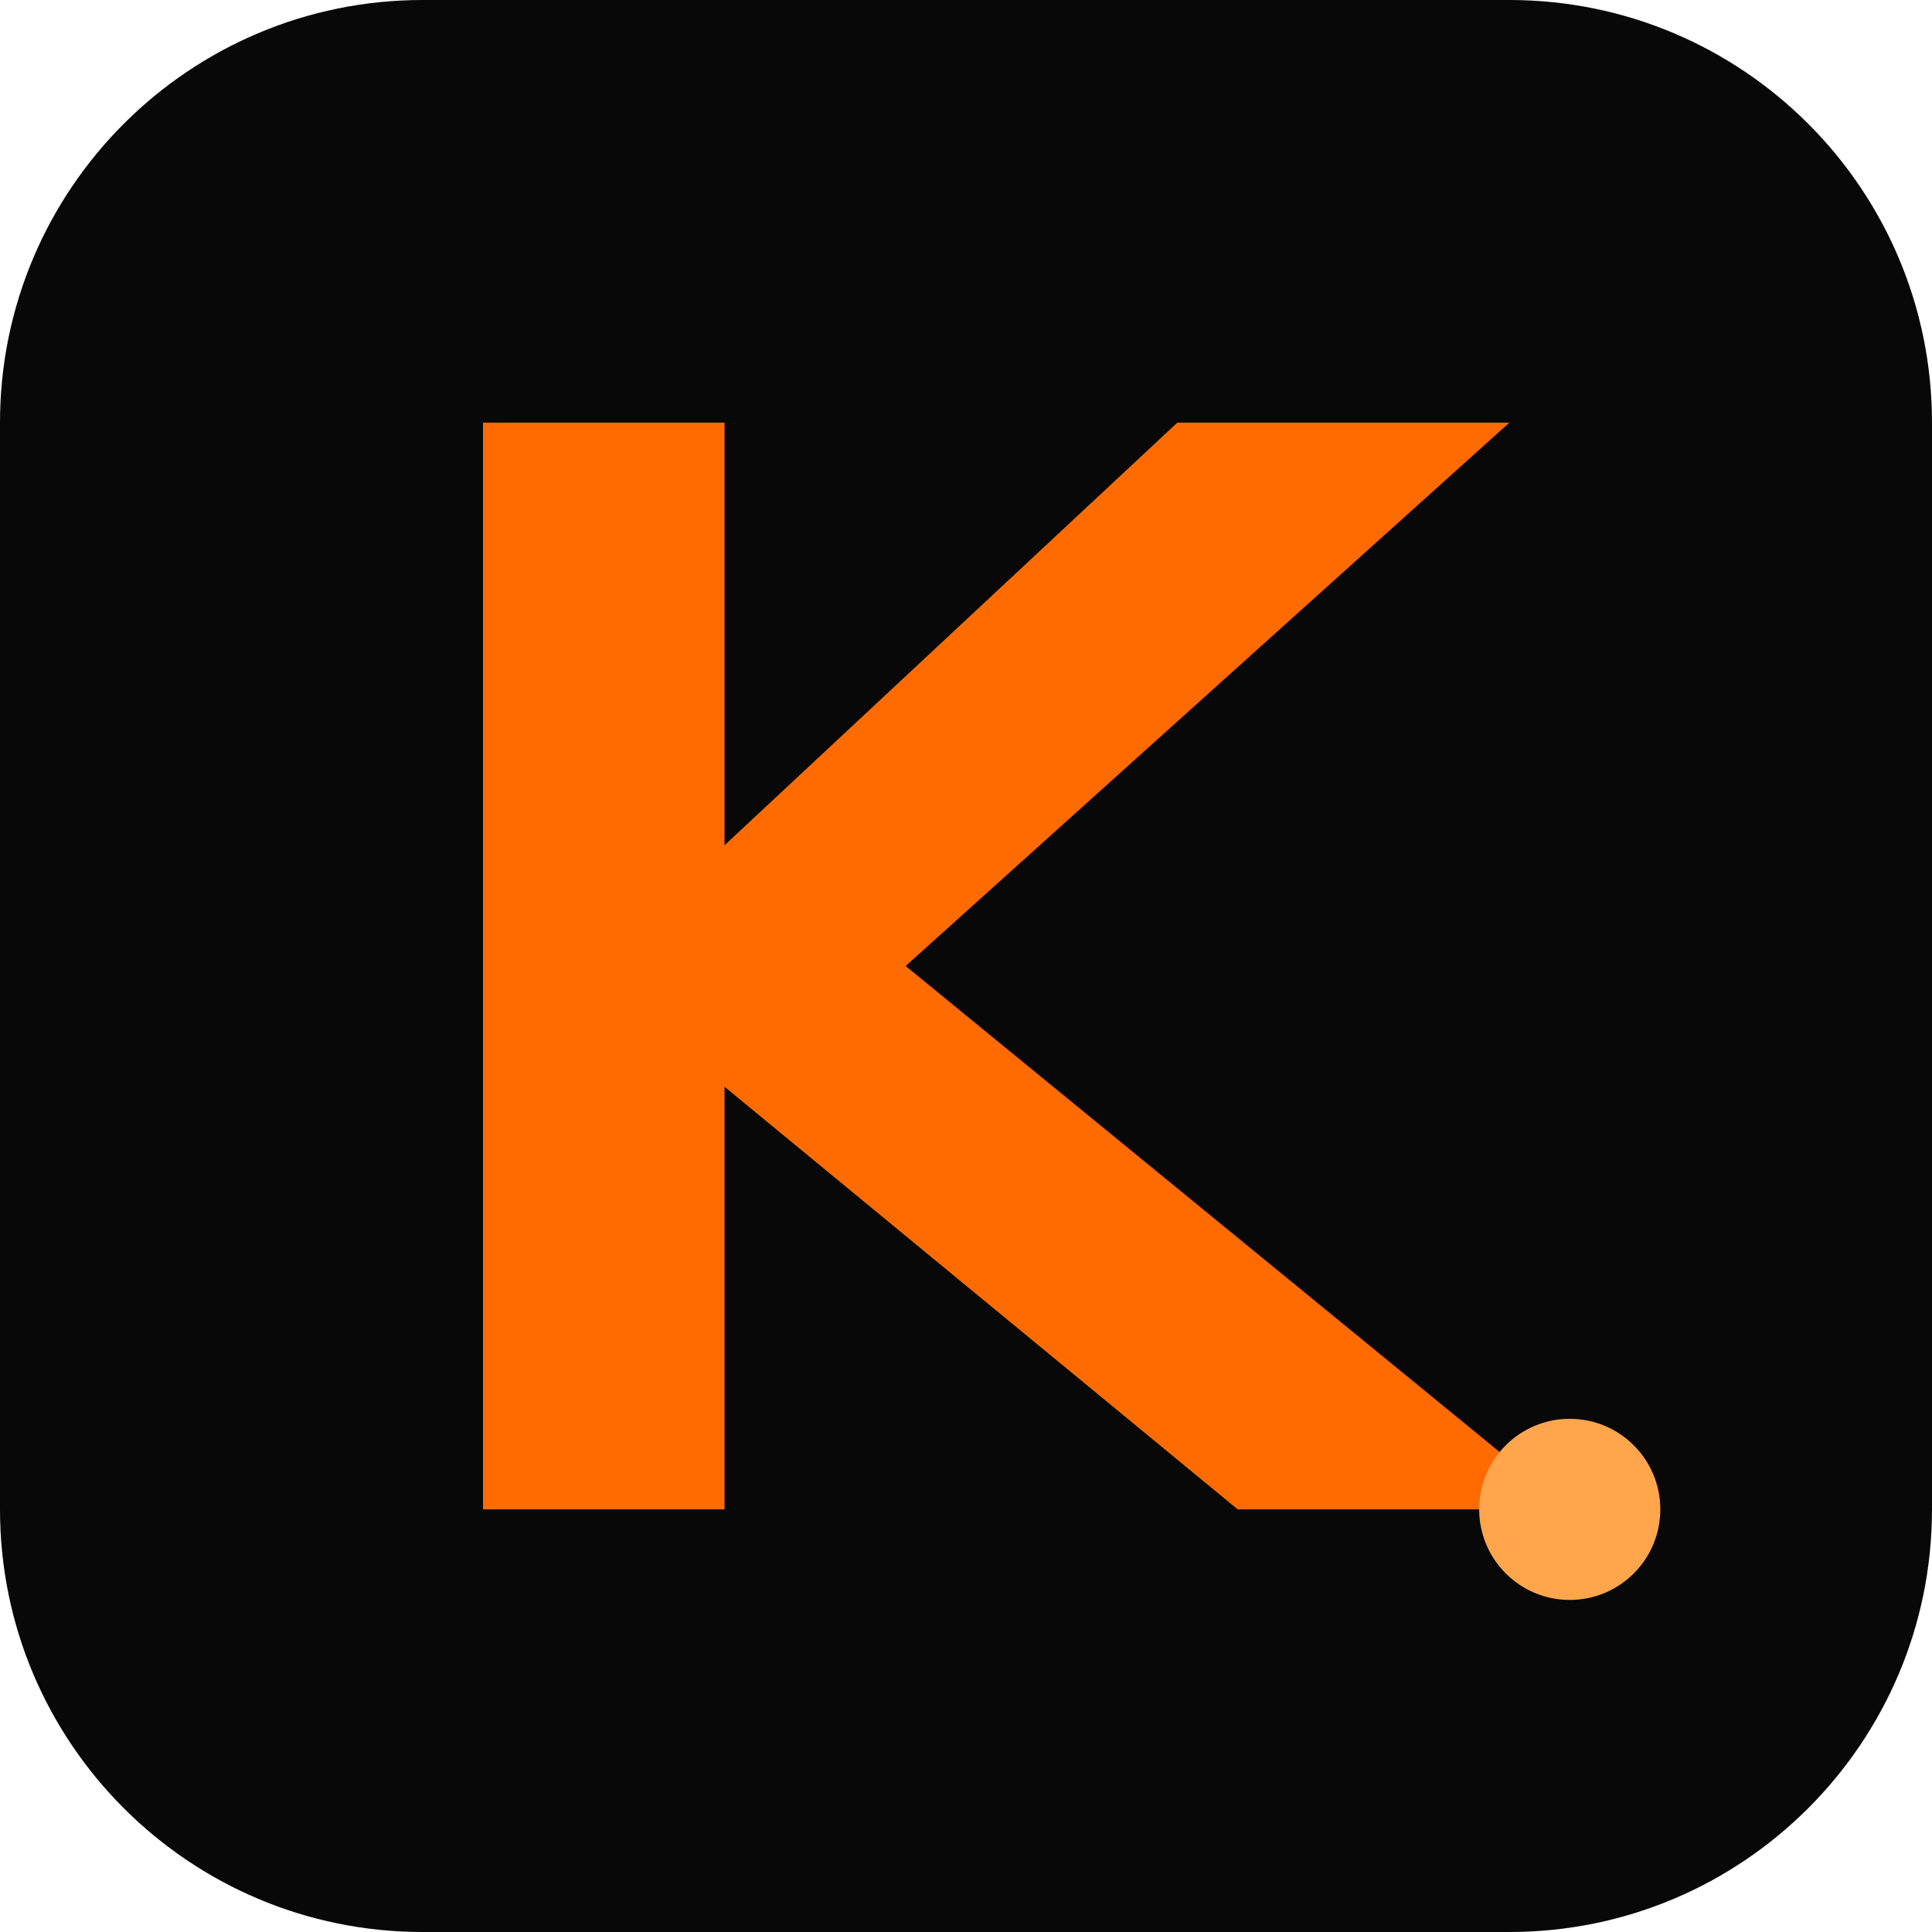
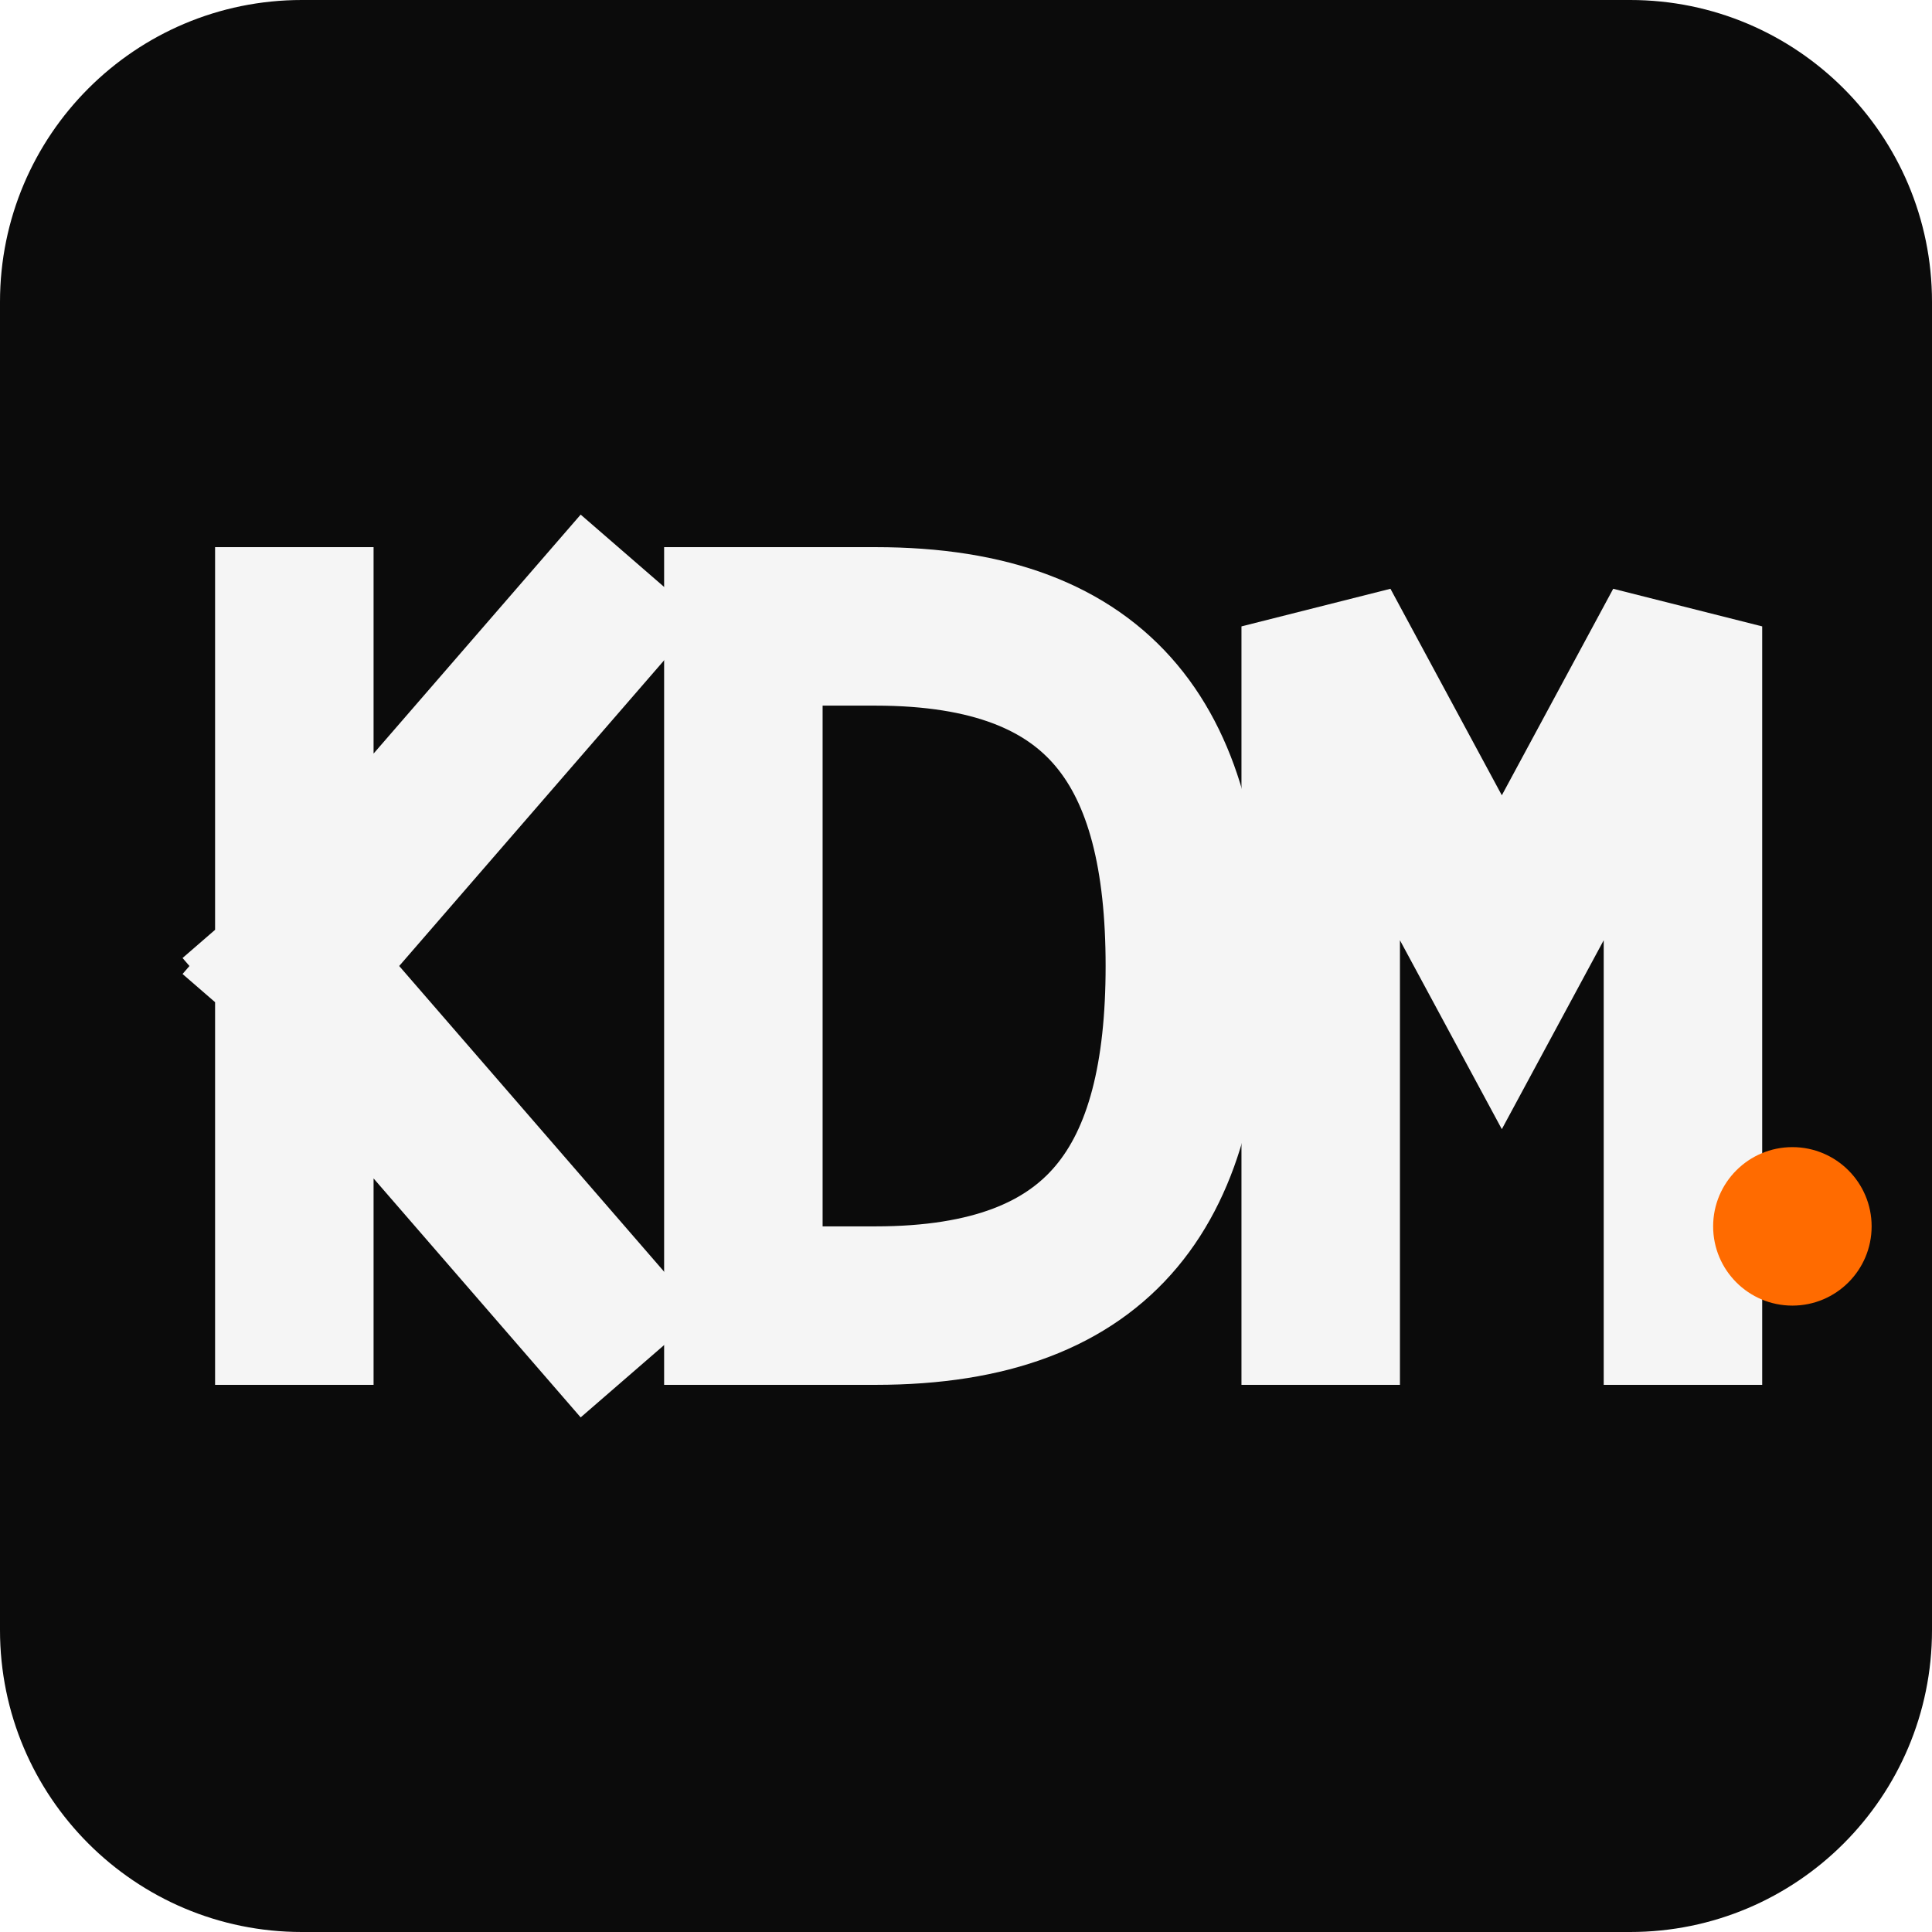
- <svg xmlns="http://www.w3.org/2000/svg" viewBox="0 0 64 64">
-   <rect width="64" height="64" rx="14" fill="#080808" />
-   <path d="M16 14v36h8V36l17 14h11L30 32l20-18H39L24 28V14z" fill="#ff6b00" />
-   <circle cx="52" cy="50" r="3" fill="#ffa64d" />
+ <svg xmlns="http://www.w3.org/2000/svg" viewBox="0 0 512 512" role="img" aria-label="KDM.">
+   <rect width="512" height="512" rx="80" fill="#0b0b0b" />
+   <g fill="none" stroke="#f5f5f5" stroke-width="42" stroke-linecap="square" stroke-linejoin="miter">
+     <path d="M78 166v180m0-90 78-90m-78 90 78 90" />
+     <path d="M197 166v180h35c61 0 82-33 82-90s-21-90-82-90z" />
+     <path d="M350 346V166l48 89 48-89v180" />
+   </g>
+   <circle cx="475" cy="325" r="21" fill="#ff6b00" />
</svg>
